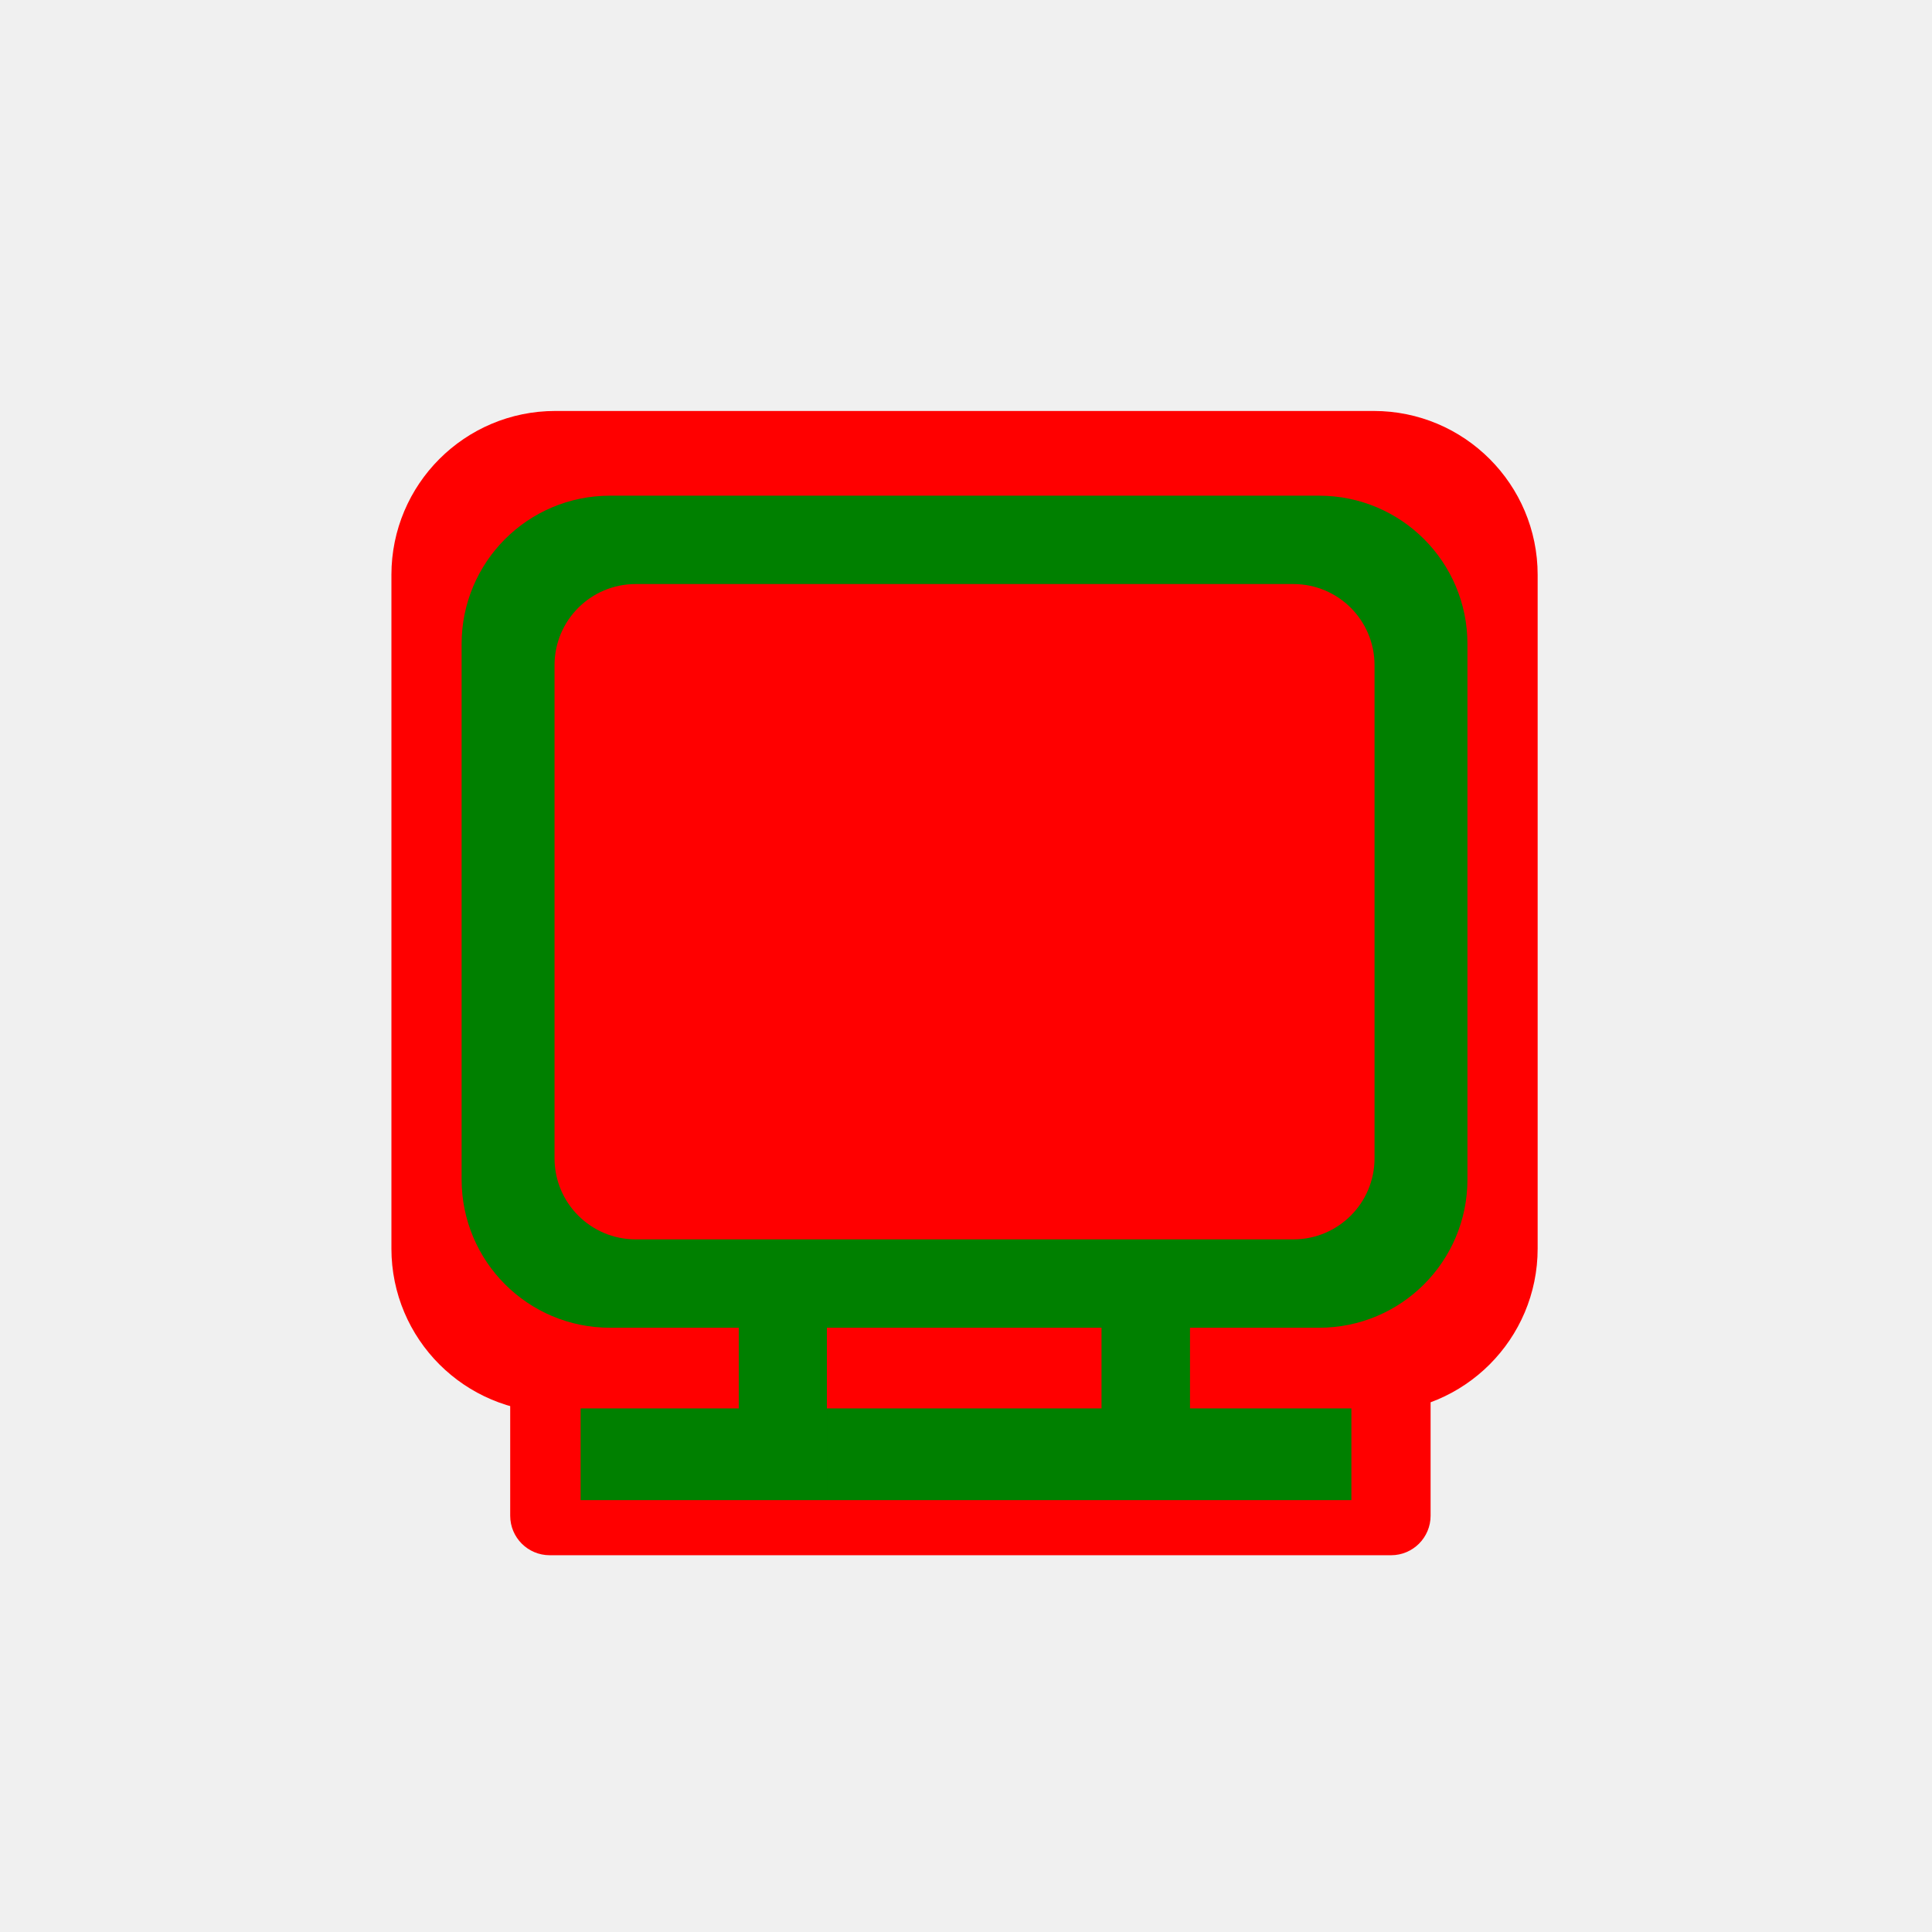
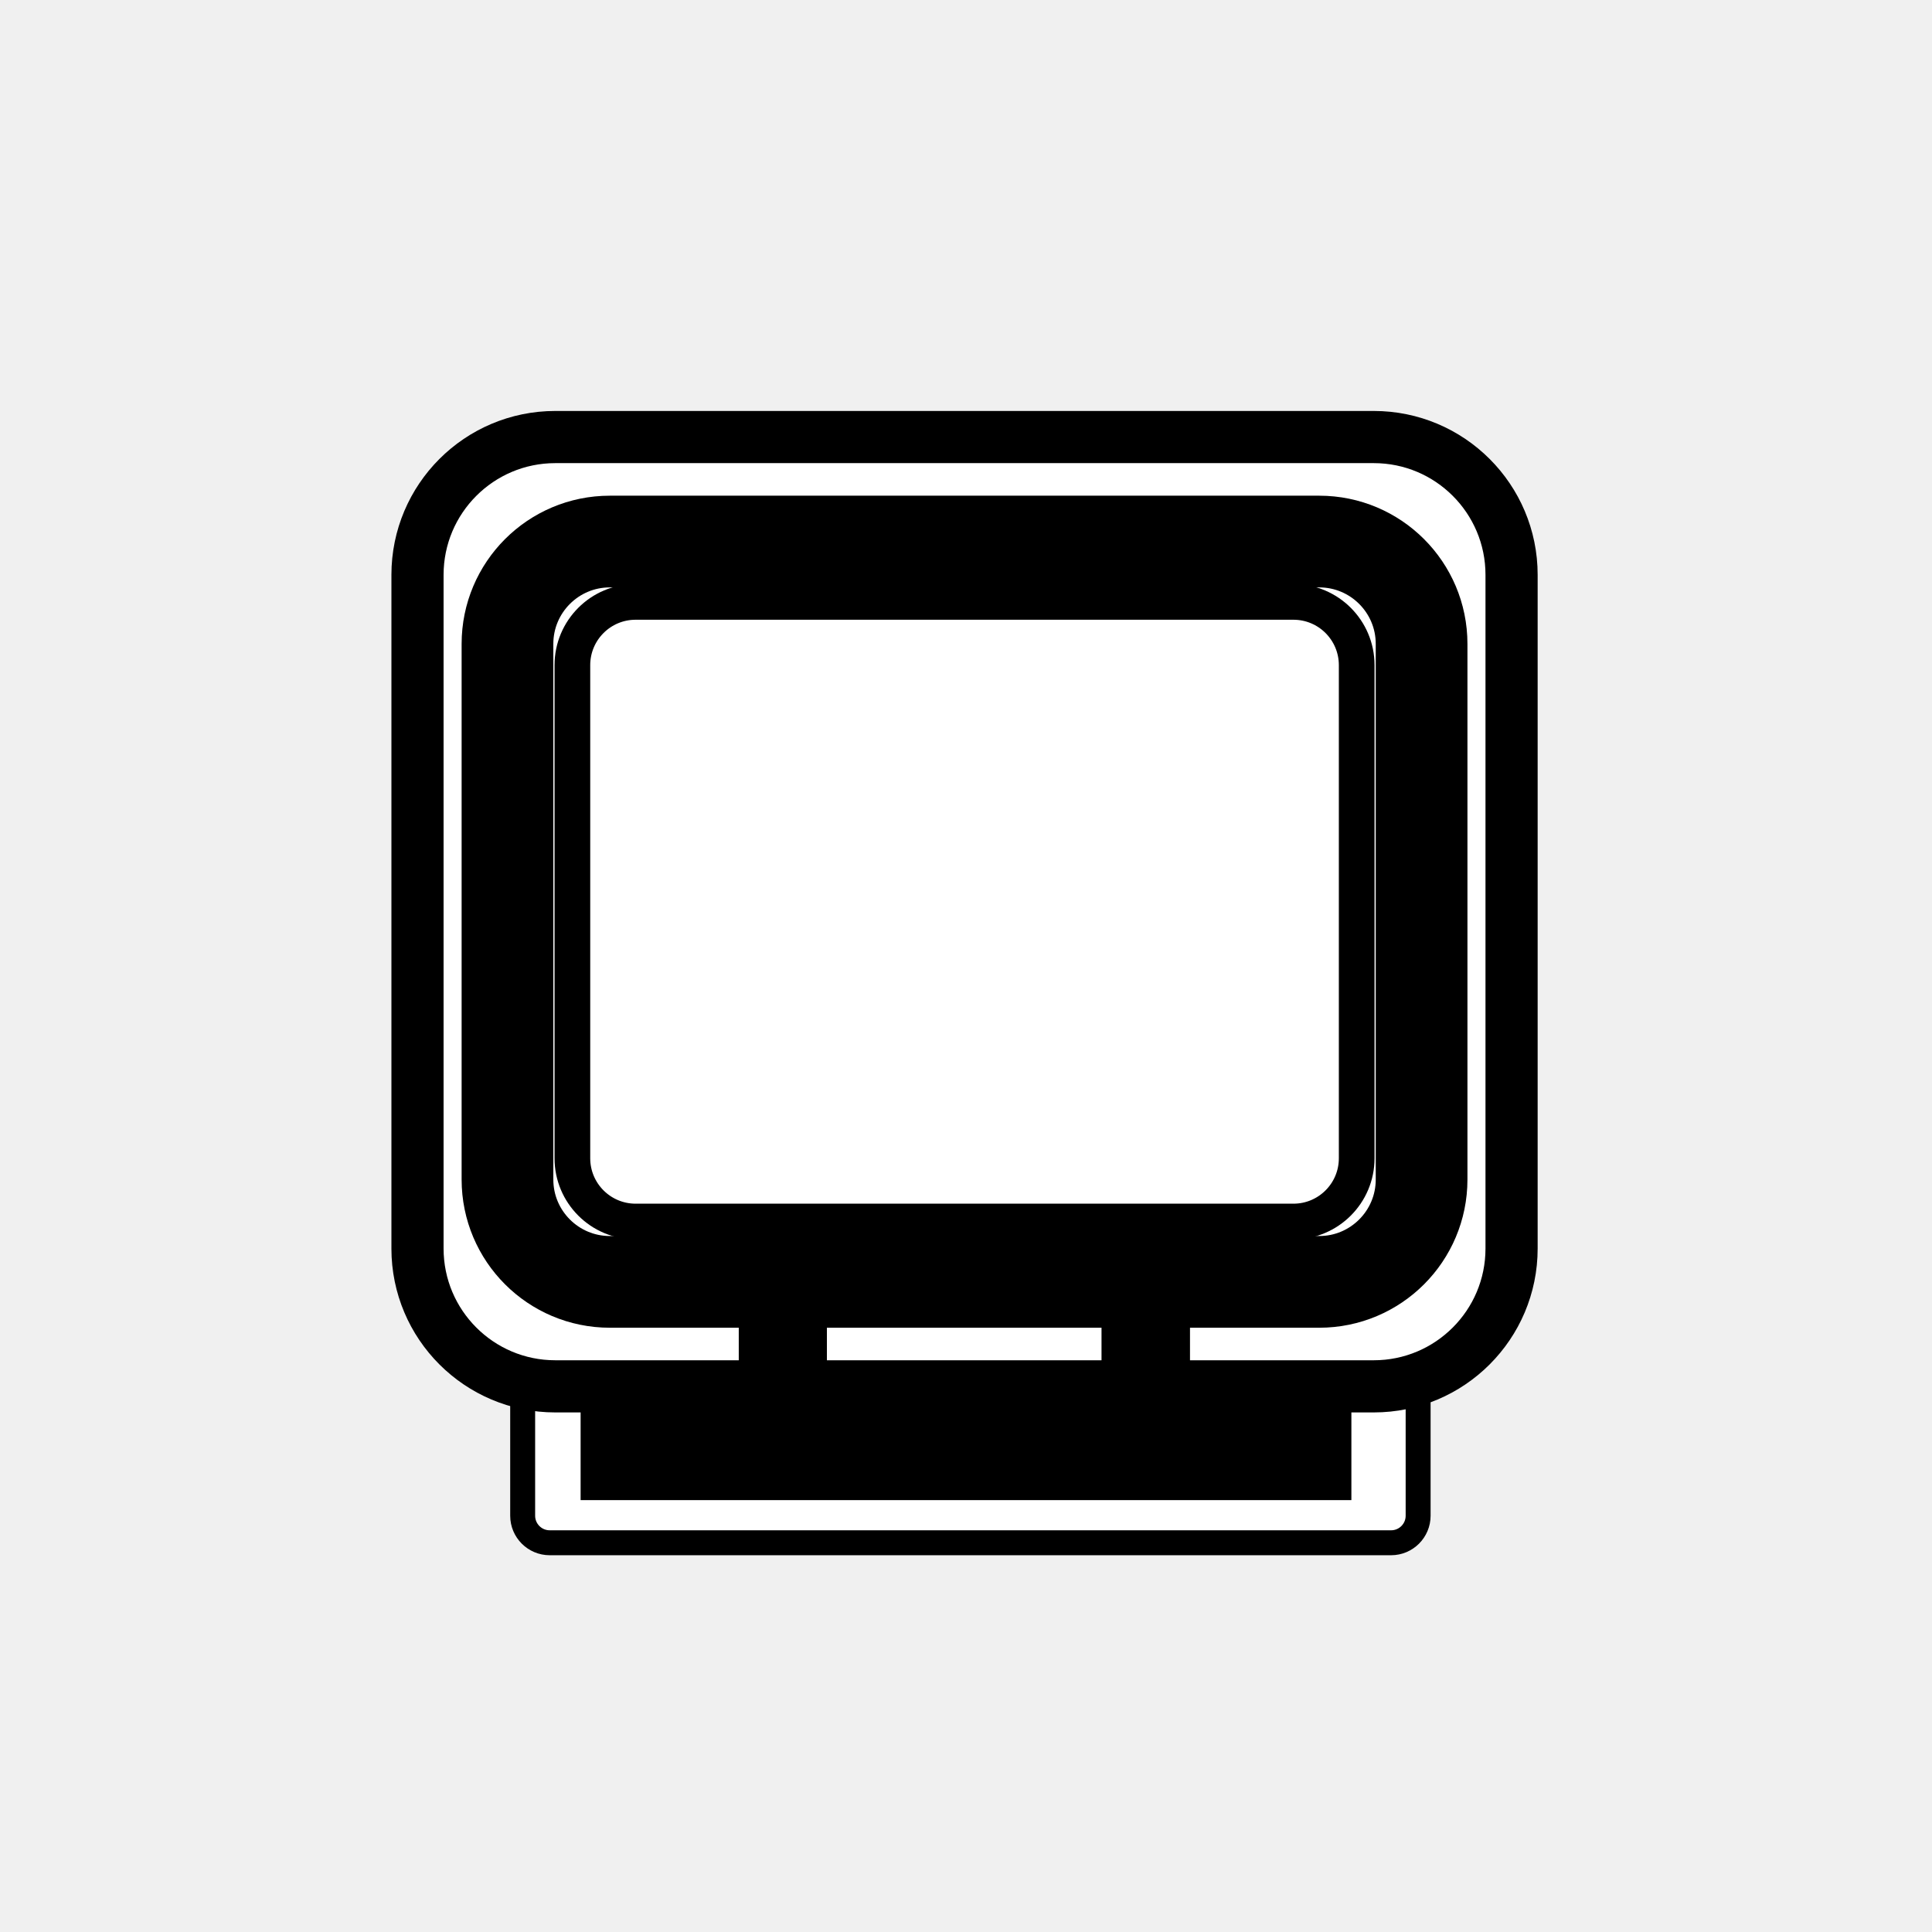
<svg xmlns="http://www.w3.org/2000/svg" version="1.0" width="48" height="48" viewBox="-13.5 -13.5 67.938 69.182" id="Layer_1" xml:space="preserve">
  <defs id="defs1516">
    <style type="text/css" id="style1518">
-     .shape-and-fill {fill: green; stroke: red}
-     .fill {fill: green; stroke: green;}
-     .shape {fill: red; stroke: red;}
+     .shape-and-fill {fill: #FFFFFF; stroke: #000000;}
+     .fill {fill: #FFFFFF; stroke: #000000;}
+     .shape {fill: #FFFFFF; stroke: #000000;}
  </style>
  </defs>
  <rect class="shape" width="32.065" height="9.486" x="4.594" y="32.258" style="stroke-width:0.893" id="rect1528" ry="0.968" />
  <rect class="shape" width="39.177" height="33.993" x="0.828" y="2.15" style="stroke-width:1.868" id="rect1957" ry="4.935" />
  <line x1="34.269" y1="38.575" x2="6.669" y2="38.575" id="line11" class="fill" style="stroke-width:3.284" />
  <line x1="13.91" y1="30.41" x2="13.91" y2="40" id="line19" class="fill" style="stroke-width:3.156" />
  <line x1="26.906" y1="30.478" x2="26.906" y2="40.07" id="line2285" class="fill" style="stroke-width:3.168" />
  <rect class="fill" style="stroke-width:3.284" id="rect1408" width="32.733" height="26.51" x="4.05" y="5.892" ry="3.665" />
  <rect class="shape" width="28.085" height="22.188" x="6.374" y="8.053" style="stroke-width:1.278" id="rect1530" ry="2.265" />
</svg>
